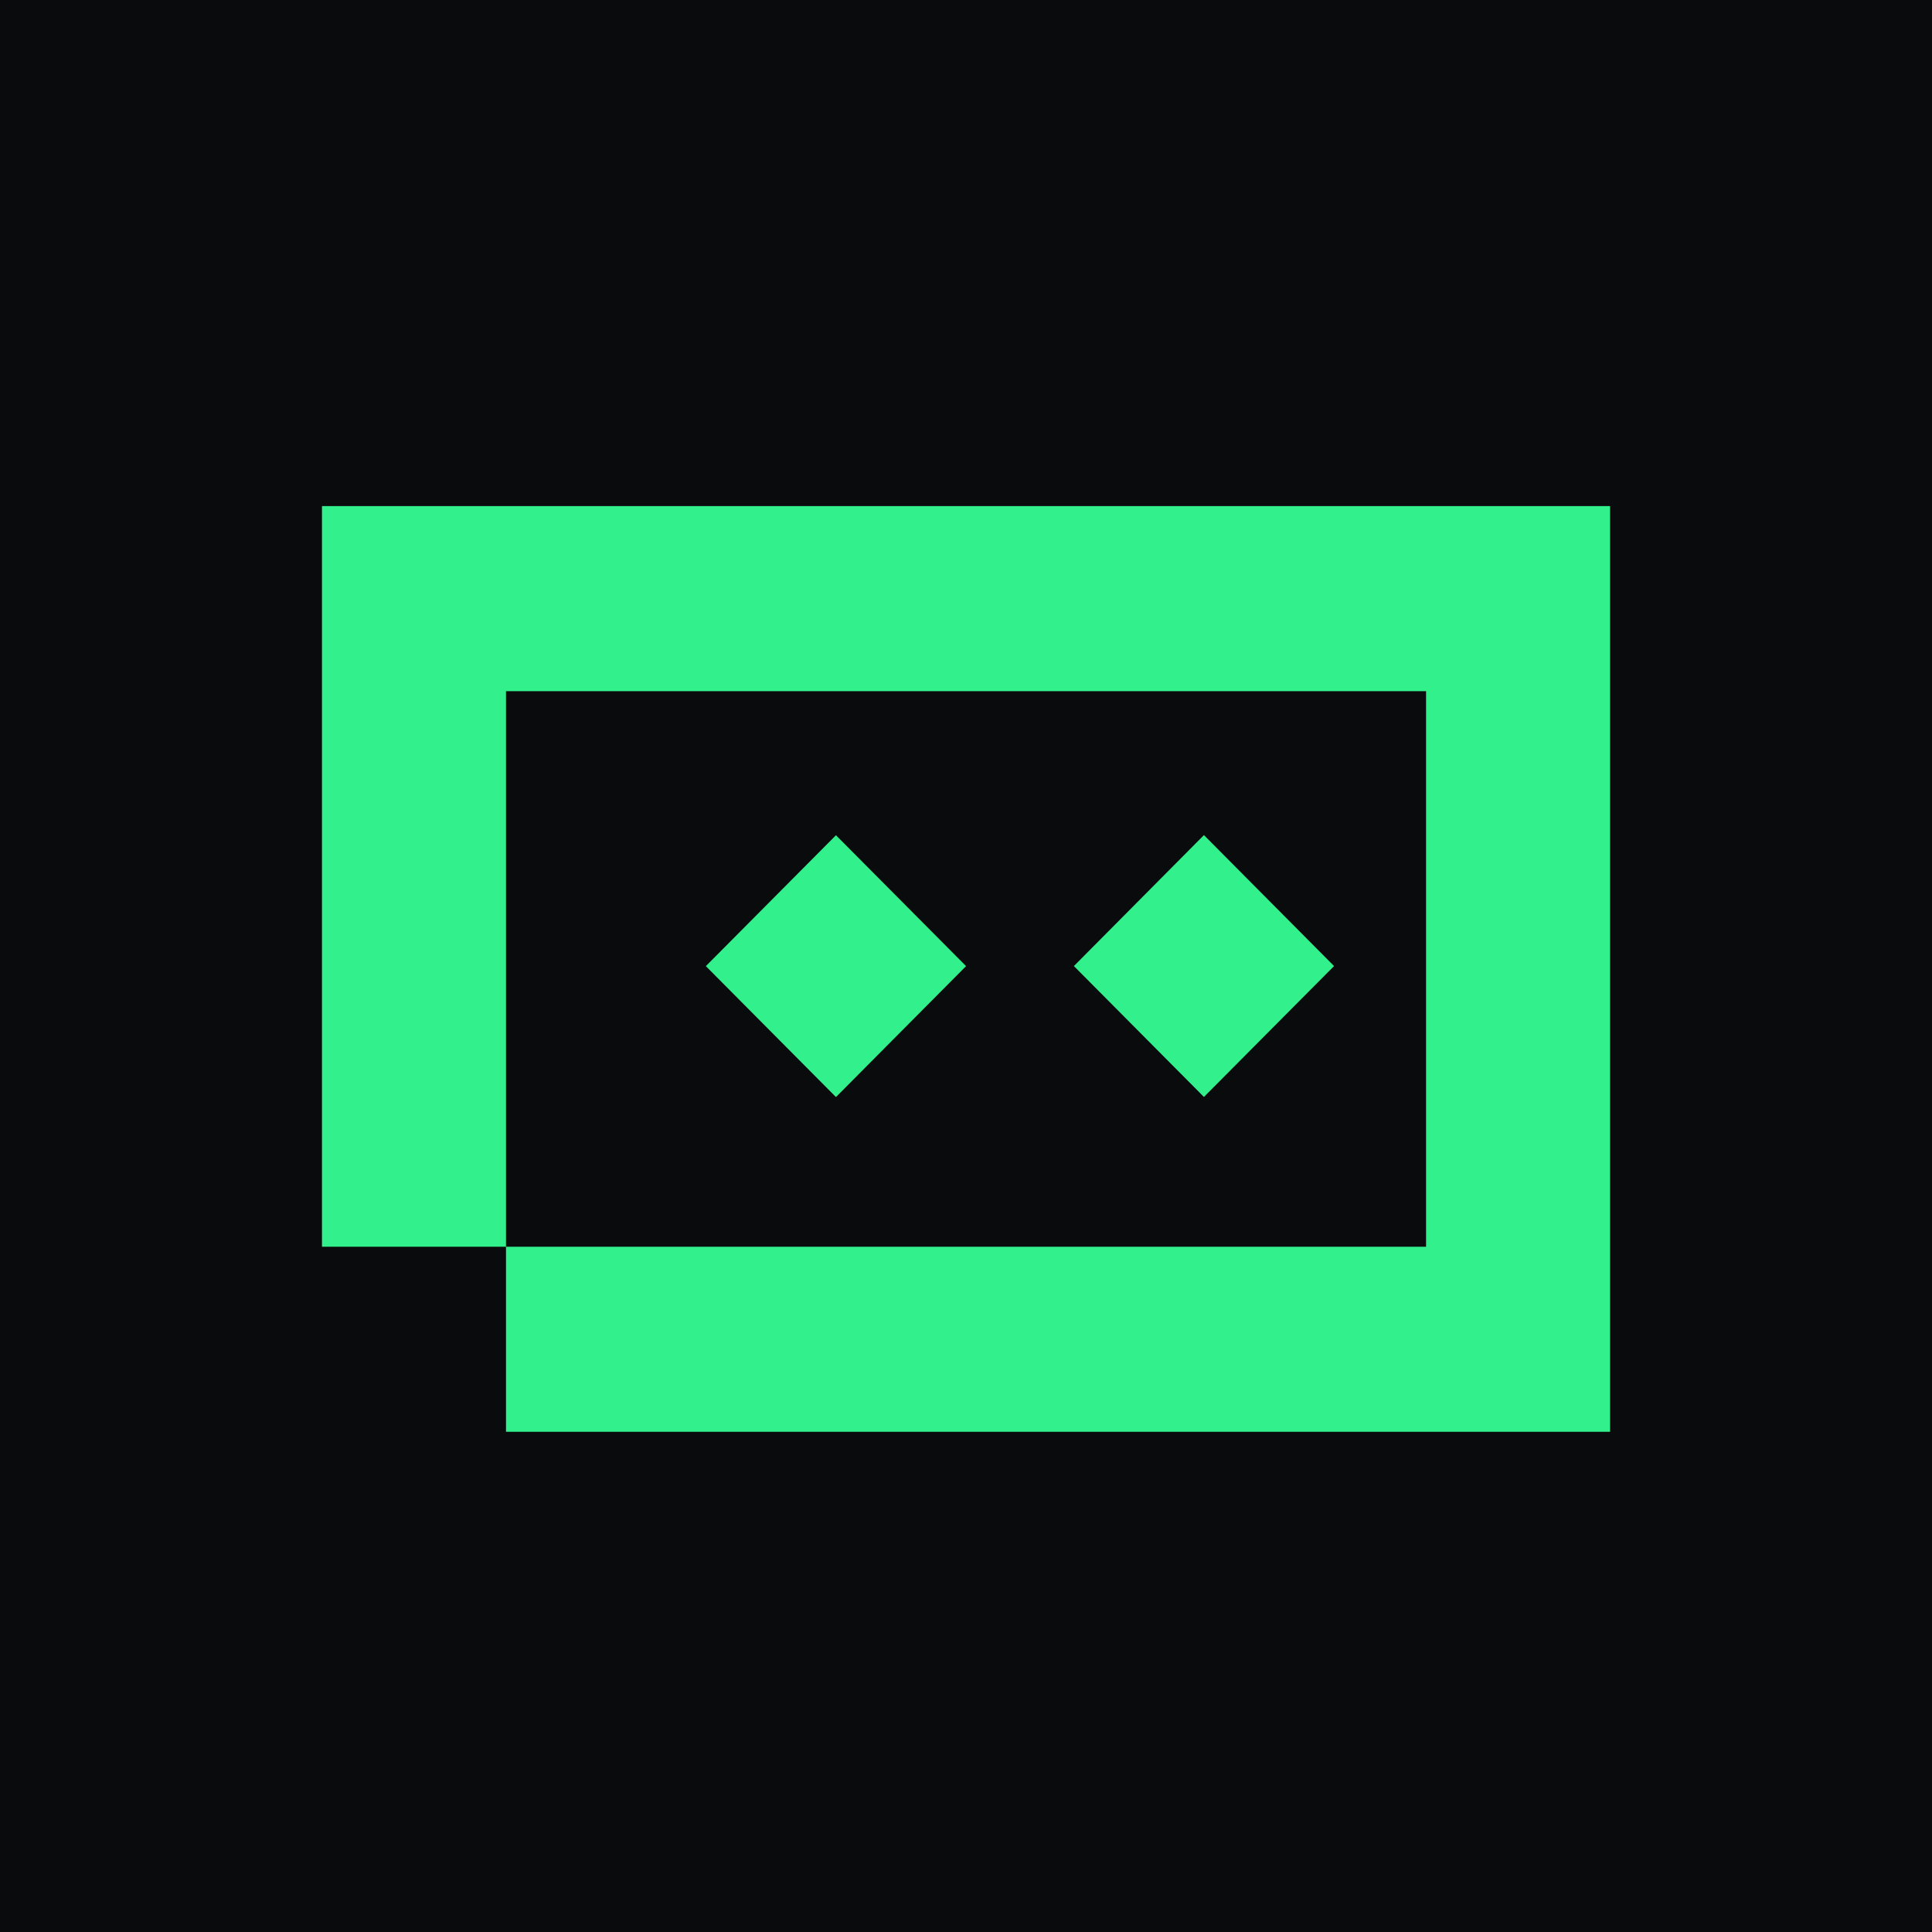
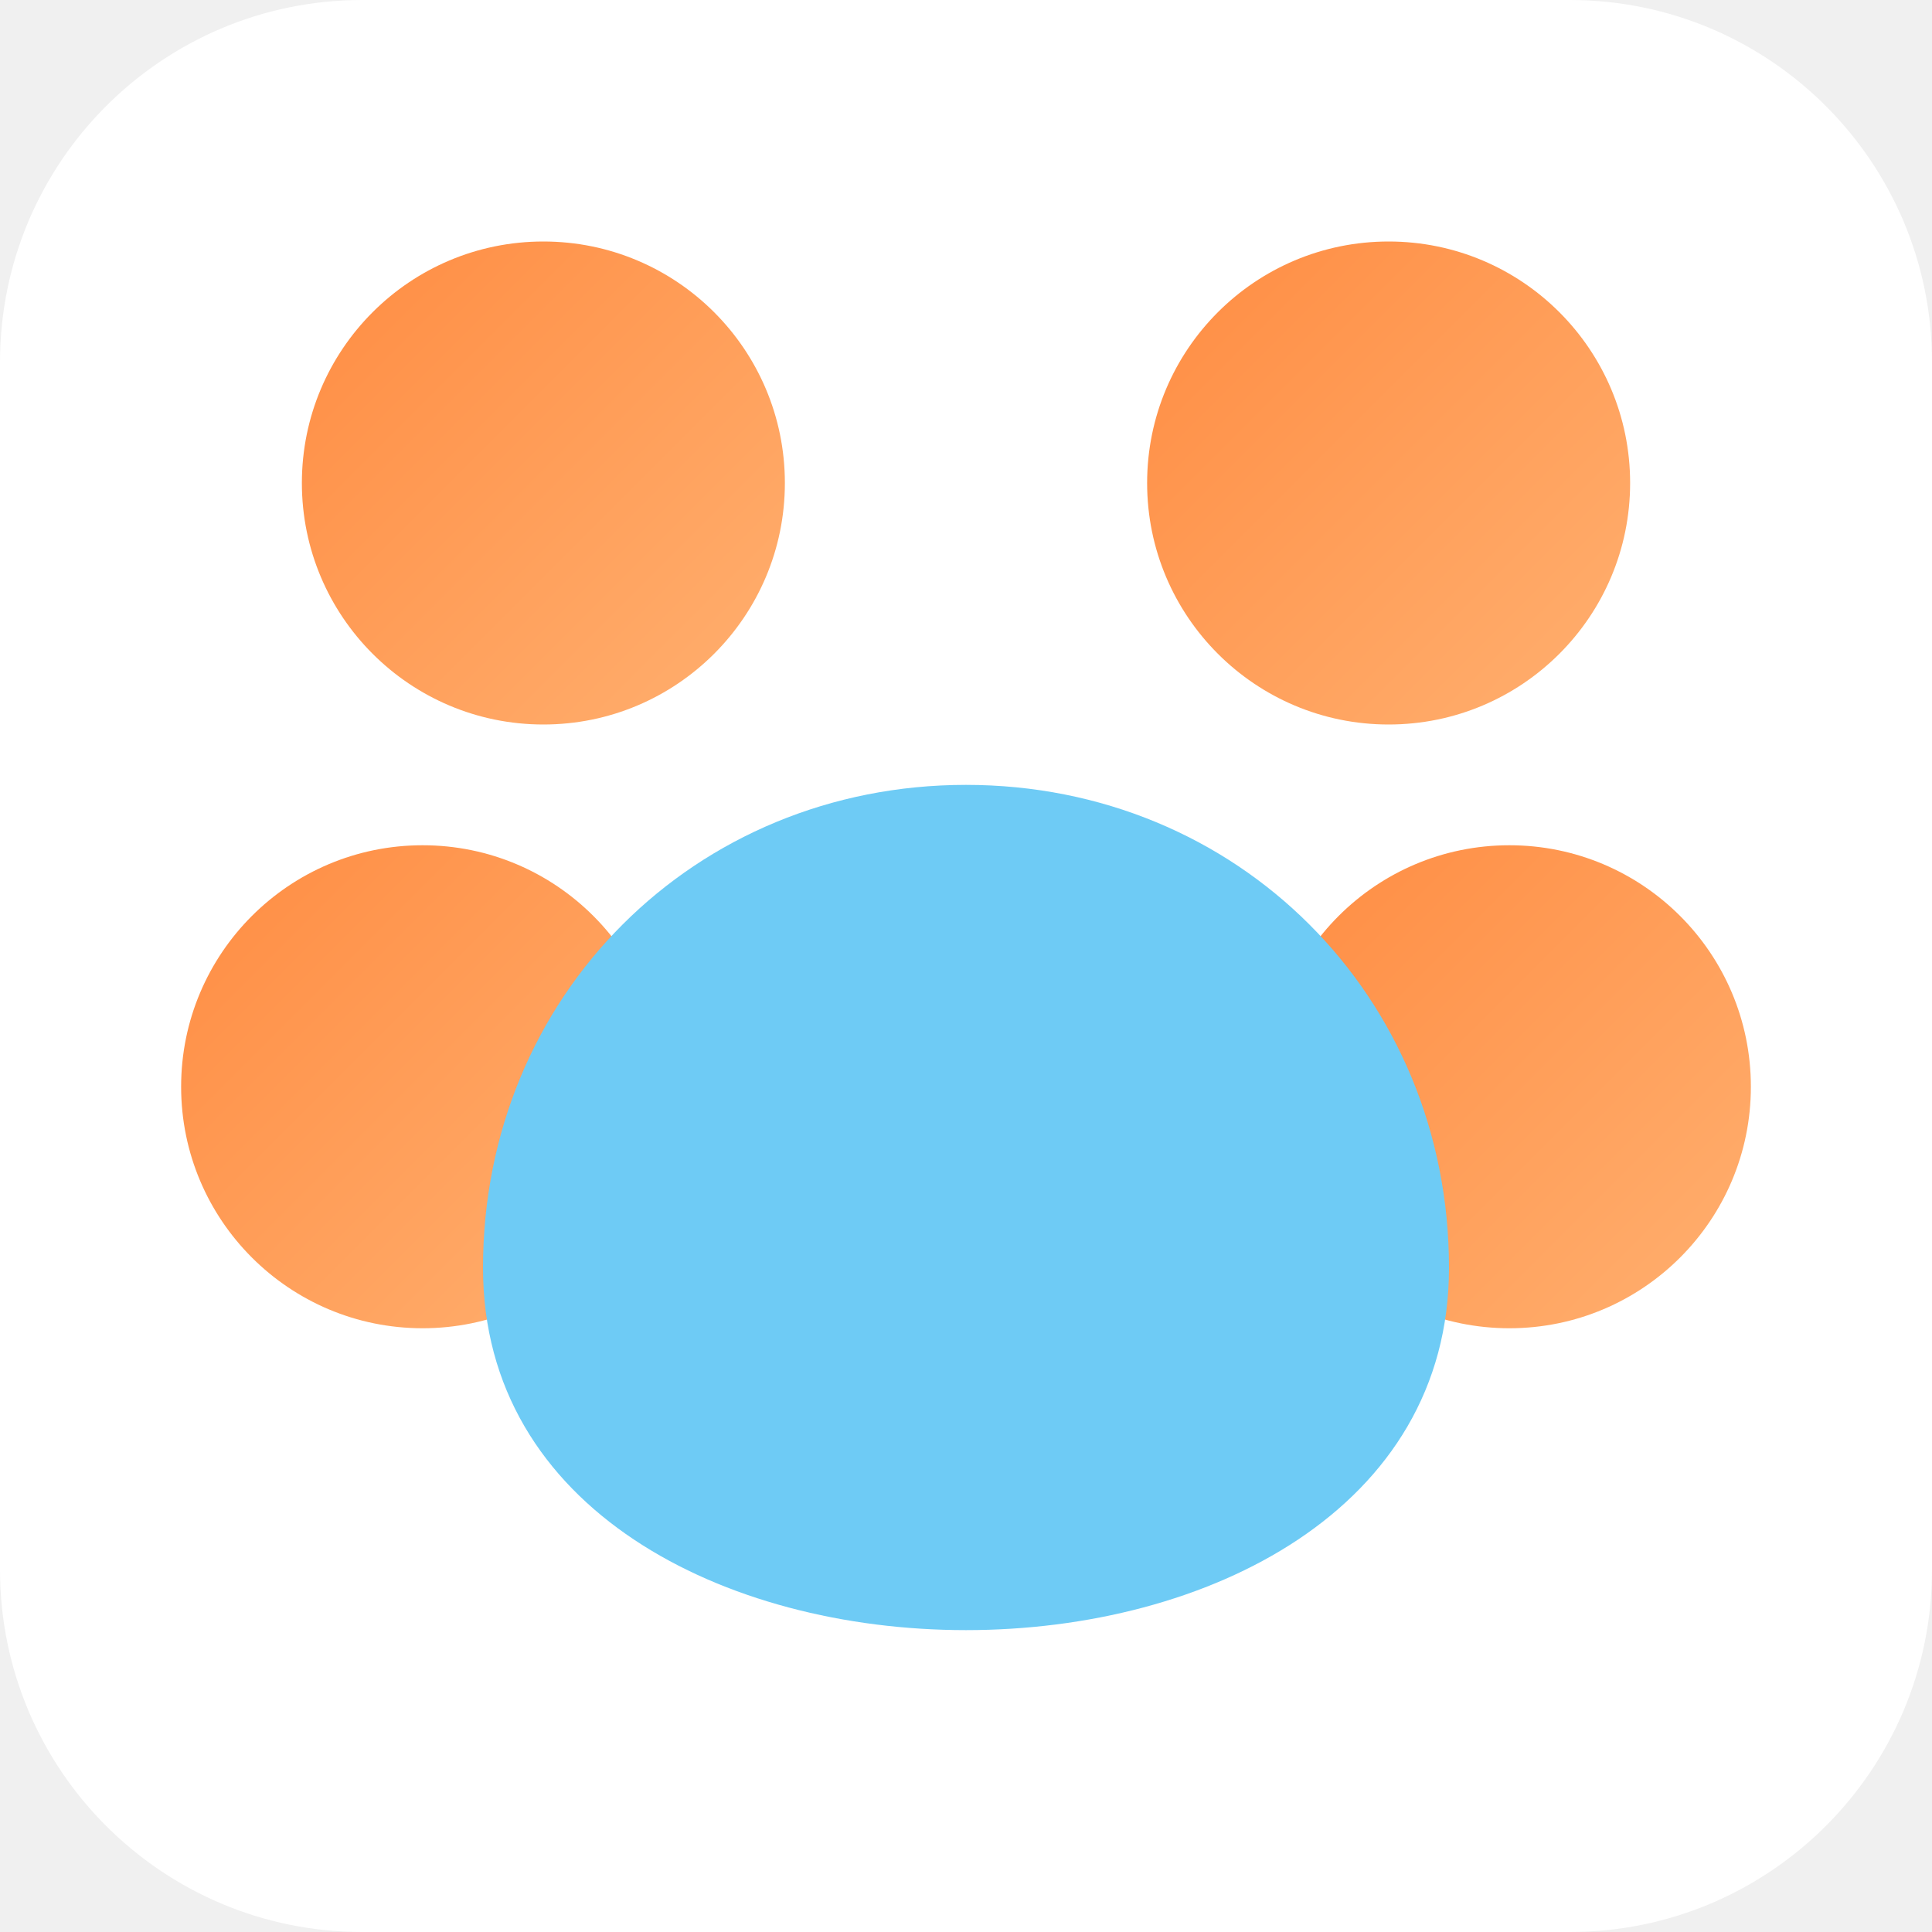
- <svg xmlns="http://www.w3.org/2000/svg" width="32" height="32" viewBox="0 0 32 32" fill="none">
-   <rect width="32" height="32" fill="#0A0B0D" />
-   <path d="M26.668 23.715H8.381V20.65H5.333V8.382H26.668V23.715ZM8.381 20.65H23.62V11.448H8.381V20.65ZM16.001 16.002L13.846 18.171L11.691 16.002L13.846 13.834L16.001 16.002ZM22.096 16.001L19.941 18.169L17.787 16.001L19.941 13.832L22.096 16.001Z" fill="#32F08C" />
+ <svg xmlns="http://www.w3.org/2000/svg" viewBox="0 0 64 64">
+   <defs>
+     <linearGradient id="g" x1="0" y1="0" x2="1" y2="1">
+       <stop offset="0" stop-color="#FF8C42" />
+       <stop offset="1" stop-color="#FFB070" />
+     </linearGradient>
+   </defs>
+   <rect width="64" height="64" rx="12" fill="#ffffff" />
+   <circle cx="18" cy="16" r="8" fill="url(#g)" />
+   <circle cx="46" cy="16" r="8" fill="url(#g)" />
+   <circle cx="14" cy="36" r="8" fill="url(#g)" />
+   <circle cx="50" cy="36" r="8" fill="url(#g)" />
+   <path d="M32 26c-9 0-16 7-16 16 0 8 8 12 16 12s16-4 16-12c0-9-7-16-16-16z" fill="#6ECBF5" />
</svg>
